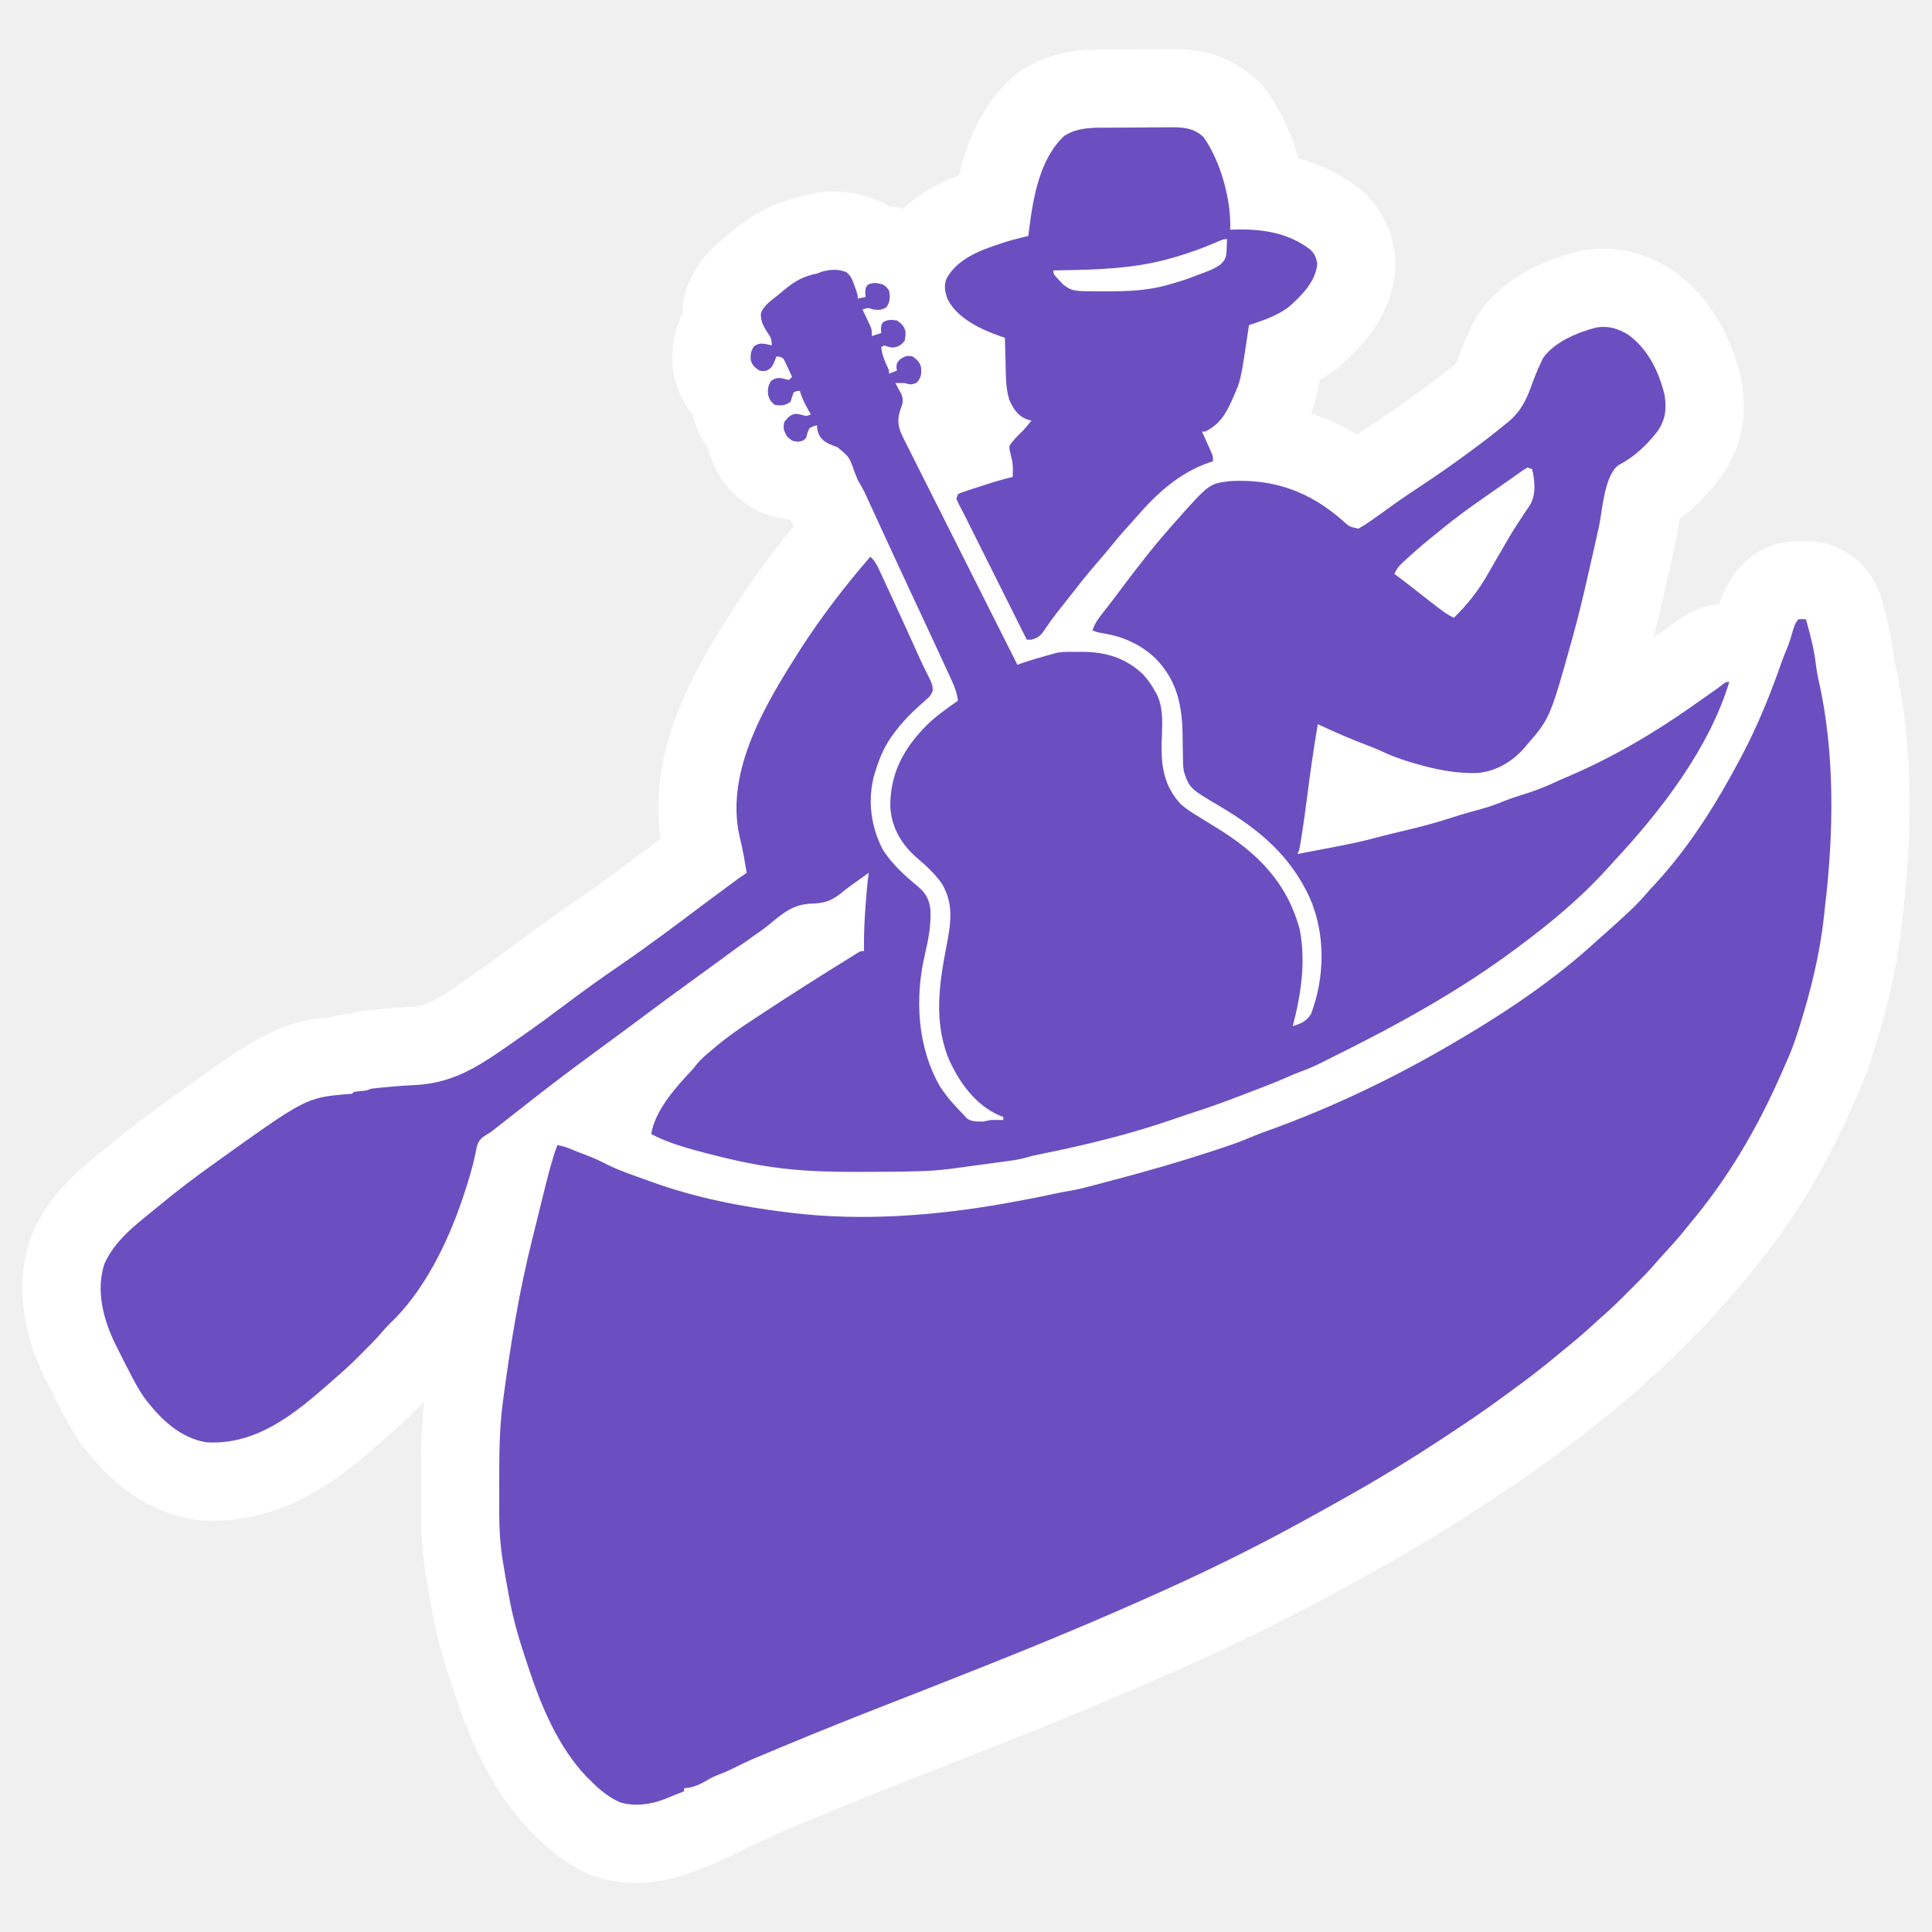
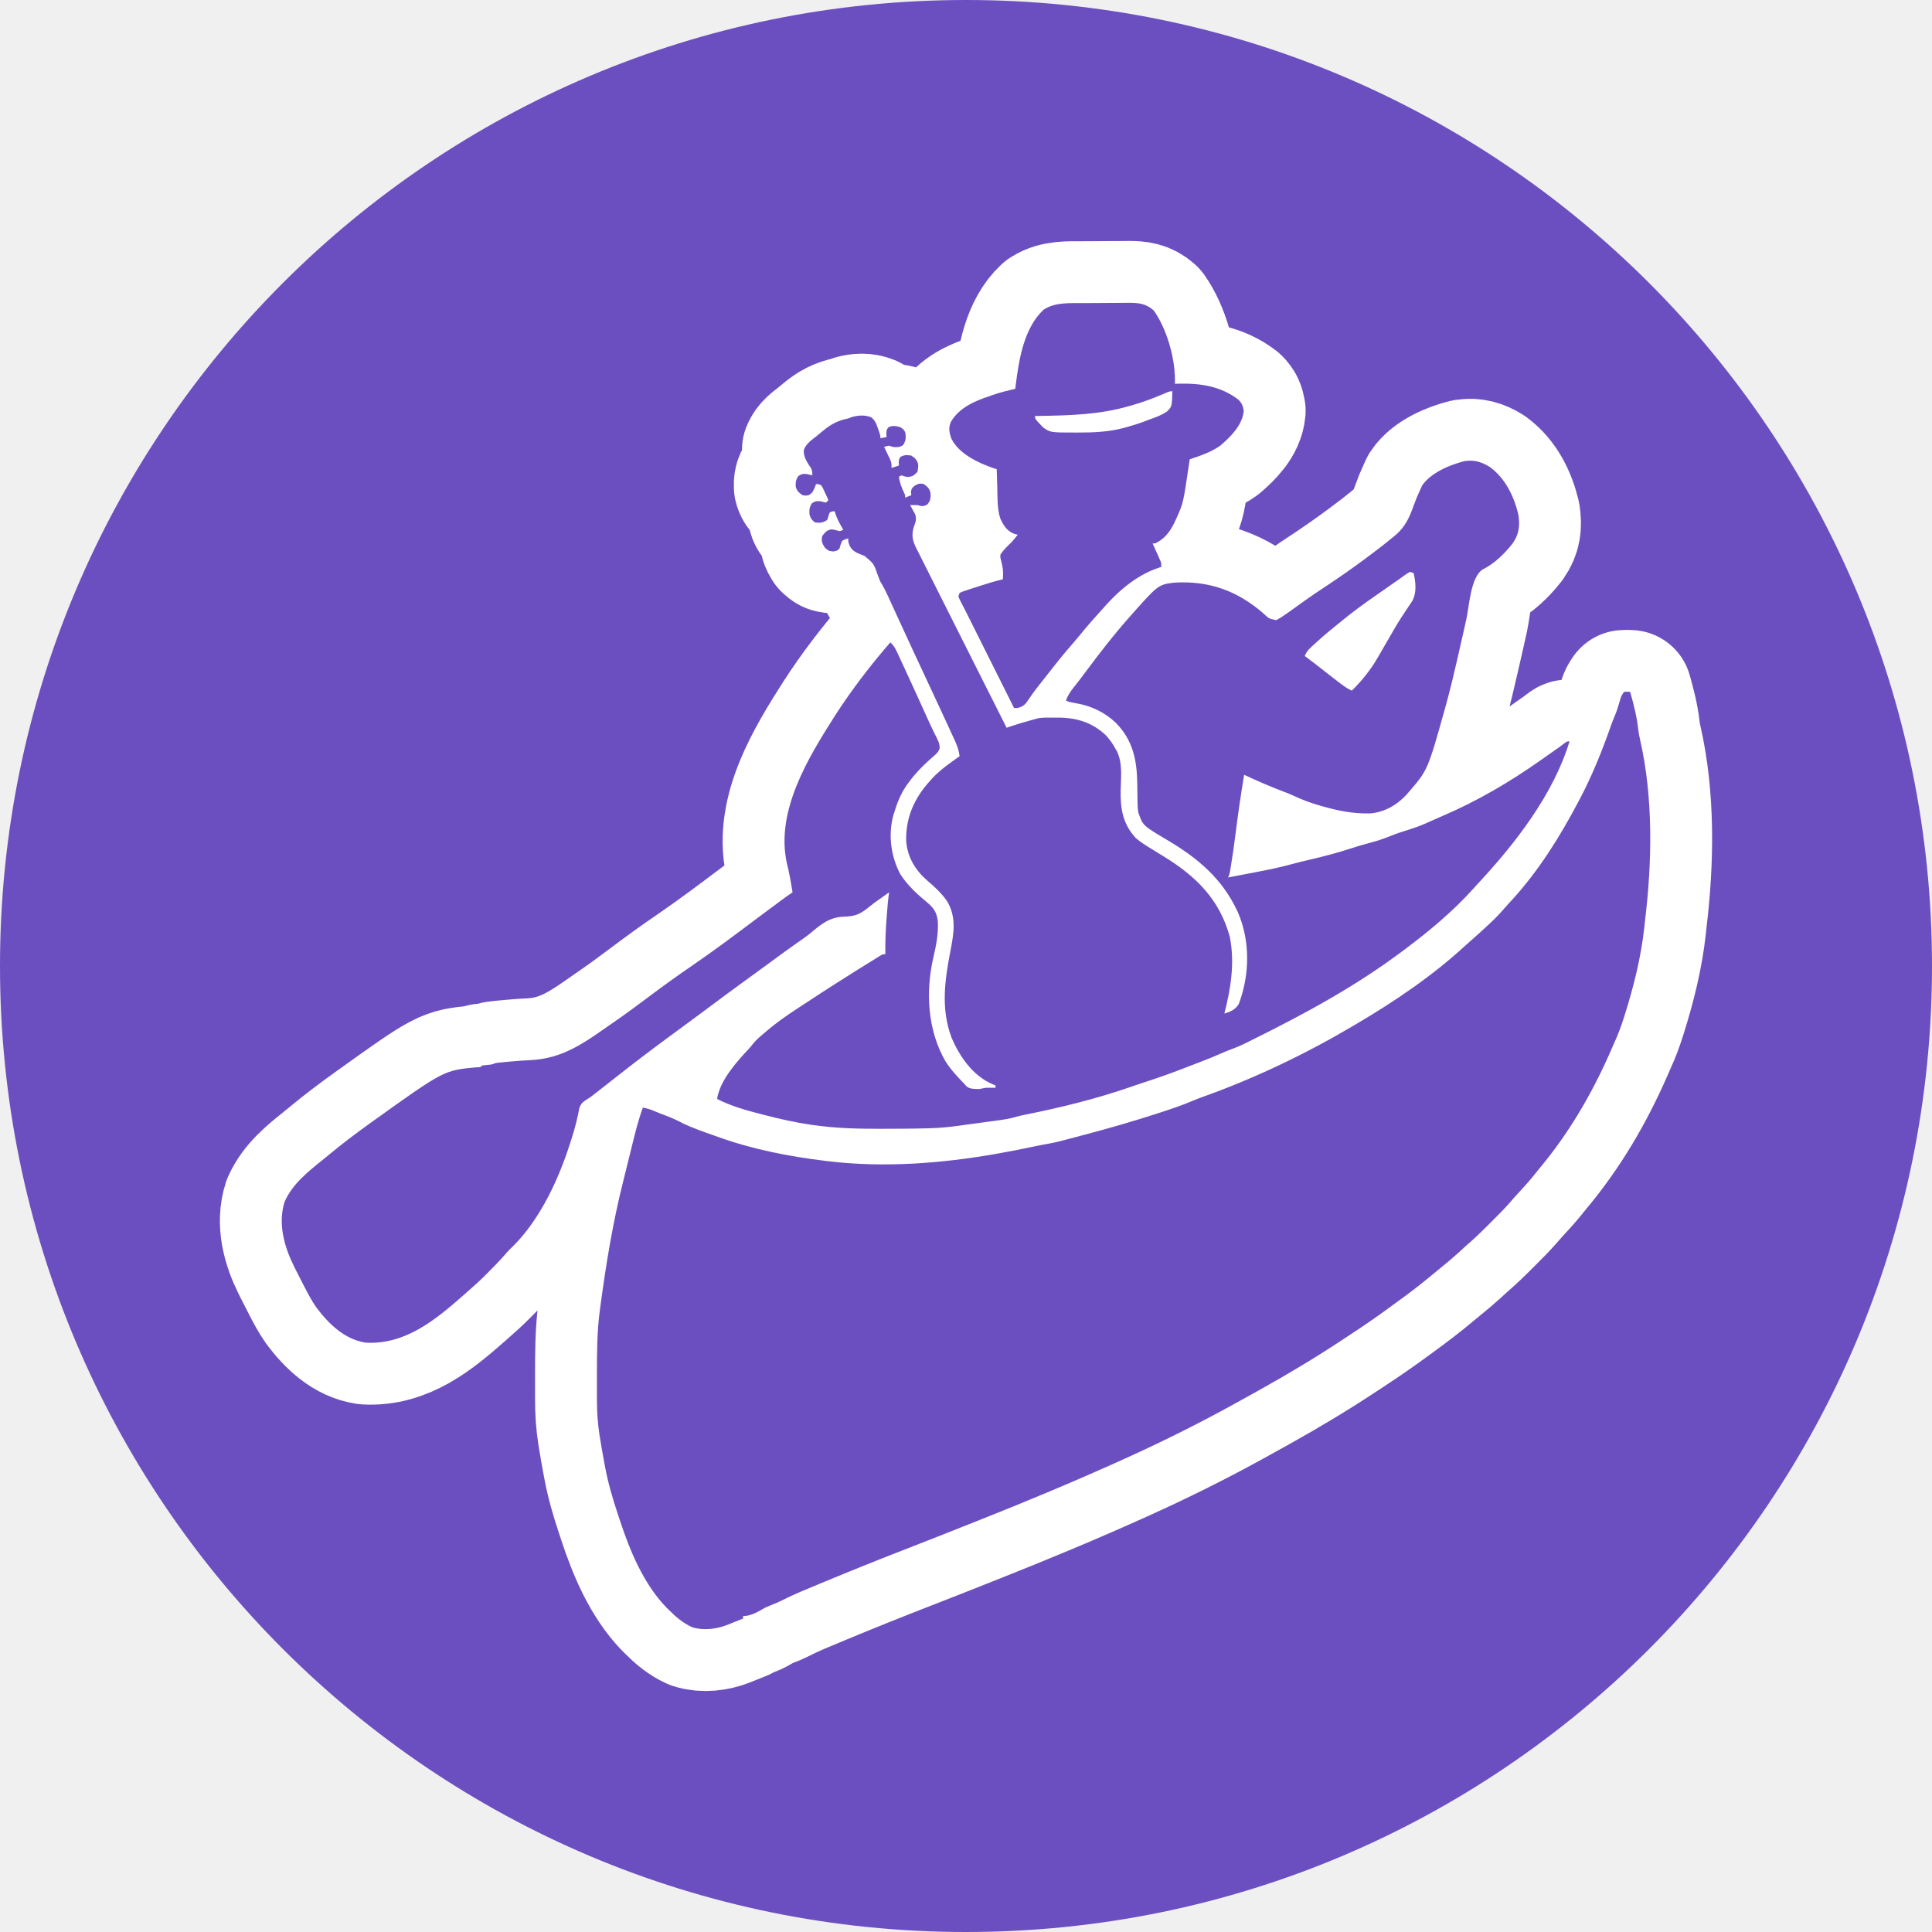
<svg xmlns="http://www.w3.org/2000/svg" viewBox="0 0 48 48">
-   <g transform="translate(-0.216 -0.482) scale(0.038874)">
+   <circle cx="24" cy="24" r="24" fill="#6b4fc0" />
+   <g transform="translate(4.852 4.642) scale(0.030738)">
    <path d="M 1154.77 408.218 C 1157.39 408.028 1157.39 408.028 1159.77 408.218 C 1162.63 418.358 1165.21 428.228 1166.31 438.728 C 1166.67 441.418 1167.12 443.928 1167.73 446.568 C 1178.5 493.468 1177.54 545.748 1171.77 593.218 C 1171.57 595.088 1171.38 596.968 1171.18 598.838 C 1168.56 622.558 1162.66 646.178 1155.52 668.908 C 1155.31 669.568 1155.1 670.238 1154.89 670.918 C 1152.58 678.238 1150.01 685.268 1146.77 692.218 C 1145.83 694.368 1144.89 696.518 1143.96 698.668 C 1128.84 733.138 1110.05 765.328 1085.77 794.218 C 1084.31 796.028 1082.85 797.838 1081.39 799.658 C 1077.29 804.678 1072.96 809.448 1068.54 814.198 C 1066.53 816.358 1064.6 818.578 1062.68 820.828 C 1058.16 826.008 1053.3 830.838 1048.43 835.688 C 1046.84 837.278 1045.25 838.868 1043.66 840.458 C 1038.2 845.928 1032.64 851.198 1026.77 856.218 C 1024.99 857.838 1023.22 859.458 1021.46 861.098 C 1017.05 865.108 1012.53 868.948 1007.89 872.688 C 1005.56 874.568 1003.26 876.478 1000.97 878.398 C 991.286 886.498 981.356 894.118 971.126 901.508 C 968.816 903.188 966.506 904.878 964.196 906.568 C 954.696 913.508 945.046 920.168 935.206 926.618 C 932.636 928.308 930.066 930.008 927.506 931.708 C 905.956 945.938 883.886 959.258 861.306 971.808 C 858.956 973.118 856.606 974.428 854.256 975.748 C 849.776 978.258 845.266 980.748 840.766 983.218 C 839.866 983.718 838.966 984.208 838.046 984.718 C 809.546 1000.38 780.406 1014.85 750.766 1028.22 C 749.976 1028.58 749.196 1028.93 748.386 1029.3 C 710.026 1046.63 671.246 1062.79 632.116 1078.29 C 629.656 1079.26 627.196 1080.24 624.726 1081.22 C 608.596 1087.62 592.466 1094.02 576.286 1100.29 C 552.996 1109.33 529.836 1118.62 506.766 1128.22 C 505.746 1128.64 505.746 1128.64 504.706 1129.08 C 500.446 1130.85 496.196 1132.62 491.956 1134.41 C 490.946 1134.83 489.936 1135.25 488.906 1135.68 C 483.476 1137.98 478.186 1140.47 472.936 1143.14 C 470.486 1144.36 468.016 1145.39 465.456 1146.34 C 462.876 1147.34 460.646 1148.29 458.266 1149.72 C 453.626 1152.51 448.236 1155.22 442.766 1155.22 C 442.766 1155.88 442.766 1156.54 442.766 1157.22 C 439.436 1158.55 436.096 1159.89 432.766 1161.22 C 431.916 1161.57 431.056 1161.92 430.176 1162.28 C 421.266 1165.75 410.766 1167.14 401.556 1164.19 C 394.176 1160.77 388.436 1155.97 382.766 1150.22 C 382.026 1149.49 381.296 1148.77 380.536 1148.02 C 362.376 1129.09 351.406 1102.81 343.336 1078.27 C 342.706 1076.35 342.066 1074.44 341.426 1072.53 C 337.256 1060 333.596 1047.52 331.206 1034.53 C 330.996 1033.42 330.786 1032.3 330.566 1031.15 C 329.306 1024.35 328.106 1017.55 327.016 1010.72 C 326.896 1010 326.786 1009.28 326.666 1008.53 C 325.216 999.128 324.616 989.868 324.636 980.348 C 324.636 979.238 324.636 978.118 324.626 976.968 C 324.626 974.618 324.636 972.268 324.636 969.918 C 324.636 966.388 324.636 962.858 324.626 959.328 C 324.626 942.318 324.686 925.228 326.956 908.338 C 327.076 907.378 327.206 906.418 327.336 905.428 C 331.886 871.458 337.386 837.428 345.766 804.188 C 346.776 800.208 347.756 796.218 348.736 792.228 C 349.706 788.278 350.676 784.328 351.656 780.378 C 352.136 778.418 352.626 776.458 353.106 774.498 C 355.626 764.268 358.146 754.128 361.766 744.218 C 365.286 744.858 368.286 745.808 371.556 747.268 C 374.366 748.478 377.216 749.528 380.076 750.598 C 384.906 752.438 389.506 754.468 394.056 756.908 C 402.196 760.848 410.826 763.738 419.326 766.778 C 420.396 767.168 421.476 767.548 422.576 767.948 C 450.526 777.988 479.326 783.608 508.766 787.218 C 510.206 787.398 510.206 787.398 511.666 787.578 C 556.056 792.898 602.416 789.458 646.266 781.778 C 647.096 781.638 647.926 781.488 648.776 781.338 C 658.736 779.588 668.636 777.668 678.516 775.538 C 682.426 774.698 686.326 773.928 690.266 773.278 C 695.066 772.438 699.746 771.218 704.456 769.958 C 705.286 769.738 706.126 769.518 706.986 769.288 C 708.726 768.828 710.466 768.358 712.206 767.898 C 714.596 767.268 716.986 766.638 719.366 766.008 C 739.086 760.798 758.626 755.158 778.016 748.838 C 778.926 748.548 779.836 748.258 780.766 747.948 C 789.686 745.048 798.496 742.078 807.106 738.338 C 809.776 737.218 812.456 736.218 815.176 735.248 C 856.796 720.358 897.736 700.708 935.766 678.218 C 936.686 677.678 937.606 677.138 938.556 676.578 C 969.476 658.358 999.916 637.788 1026.36 613.418 C 1028.4 611.558 1030.47 609.738 1032.55 607.928 C 1036.72 604.288 1040.79 600.558 1044.83 596.778 C 1045.5 596.168 1046.17 595.548 1046.86 594.908 C 1050.89 591.148 1054.61 587.238 1058.2 583.048 C 1060.24 580.668 1062.38 578.388 1064.52 576.098 C 1085.96 552.518 1102.97 525.318 1117.77 497.218 C 1118.14 496.528 1118.5 495.848 1118.88 495.138 C 1128.96 476.138 1137.05 456.008 1144.15 435.728 C 1145.13 432.948 1146.17 430.228 1147.36 427.538 C 1149.22 423.158 1150.48 418.678 1151.81 414.108 C 1152.77 411.218 1152.77 411.218 1154.77 408.218 Z M 546.399 186.328 C 549.499 188.808 550.269 191.058 551.579 194.778 C 551.999 195.938 552.419 197.098 552.849 198.288 C 553.769 201.218 553.769 201.218 553.769 203.218 C 555.419 202.888 557.069 202.558 558.769 202.218 C 558.679 201.288 558.599 200.358 558.519 199.408 C 558.769 196.218 558.769 196.218 560.329 194.278 C 563.869 192.738 566.079 193.228 569.769 194.218 C 572.199 195.778 572.199 195.778 573.769 198.218 C 574.579 202.298 574.419 205.208 572.139 208.717 C 569.119 210.627 567.289 210.597 563.769 210.217 C 562.779 209.887 561.789 209.557 560.769 209.217 C 558.619 209.607 558.619 209.607 556.769 210.217 C 557.199 211.107 557.629 211.997 558.079 212.917 C 558.639 214.087 559.189 215.257 559.769 216.467 C 560.599 218.207 560.599 218.207 561.449 219.987 C 562.769 223.217 562.769 223.217 562.769 227.217 C 564.749 226.557 566.729 225.897 568.769 225.217 C 568.709 224.457 568.639 223.687 568.579 222.907 C 568.769 220.217 568.769 220.217 569.829 218.407 C 572.949 216.497 575.189 216.727 578.769 217.217 C 581.699 219.217 583.389 220.667 584.249 224.187 C 584.389 226.277 584.389 226.277 583.769 230.217 C 581.309 233.027 579.859 234.087 576.139 234.527 C 573.769 234.217 573.769 234.217 570.769 233.217 C 570.109 233.547 569.449 233.877 568.769 234.217 C 569.269 239.077 570.839 242.907 572.929 247.267 C 573.769 249.217 573.769 249.217 573.769 251.217 C 575.419 250.557 577.069 249.897 578.769 249.217 C 578.659 248.477 578.559 247.737 578.449 246.967 C 578.769 244.217 578.769 244.217 580.949 241.907 C 584.049 240.047 585.249 239.427 588.769 240.217 C 591.739 242.267 593.449 243.807 594.259 247.417 C 594.499 251.597 594.319 253.557 591.579 256.847 C 588.279 258.457 587.199 258.277 583.769 257.217 C 582.449 257.217 581.129 257.217 579.769 257.217 C 579.109 257.217 578.449 257.217 577.769 257.217 C 578.139 257.877 578.509 258.547 578.899 259.227 C 579.369 260.117 579.839 260.997 580.329 261.907 C 580.809 262.777 581.279 263.647 581.769 264.537 C 583.279 268.597 582.159 271.157 580.699 275.097 C 578.799 281.457 579.709 285.987 582.649 291.827 C 582.959 292.457 583.269 293.087 583.589 293.727 C 584.629 295.817 585.689 297.887 586.739 299.967 C 587.489 301.467 588.239 302.957 588.989 304.457 C 591.019 308.517 593.059 312.567 595.109 316.617 C 597.249 320.857 599.379 325.097 601.499 329.347 C 605.529 337.377 609.569 345.397 613.619 353.417 C 618.219 362.557 622.809 371.697 627.399 380.837 C 636.839 399.637 646.299 418.427 655.769 437.217 C 656.369 437.017 656.979 436.807 657.599 436.597 C 658.399 436.337 659.199 436.067 660.029 435.787 C 660.819 435.527 661.609 435.257 662.429 434.987 C 665.619 433.937 668.839 433.007 672.079 432.097 C 673.839 431.597 673.839 431.597 675.629 431.087 C 676.669 430.797 677.699 430.517 678.769 430.217 C 679.389 430.037 680.009 429.857 680.649 429.677 C 684.959 428.747 689.429 429.037 693.829 429.027 C 694.819 429.017 695.799 429.007 696.819 428.997 C 711.949 428.967 724.819 432.717 736.059 443.347 C 739.109 446.697 741.659 450.207 743.769 454.217 C 744.109 454.807 744.459 455.407 744.819 456.017 C 749.639 465.657 748.189 477.127 747.959 487.617 C 747.669 502.617 749.619 514.897 760.189 526.347 C 764.129 529.777 768.549 532.517 773.019 535.217 C 773.859 535.737 774.699 536.257 775.569 536.797 C 777.959 538.277 780.359 539.747 782.769 541.217 C 808.889 557.217 828.059 576.097 836.219 606.427 C 840.259 627.187 837.039 647.987 831.769 668.217 C 836.779 666.717 840.669 665.037 843.439 660.437 C 852.379 636.817 852.769 609.187 842.549 586.007 C 830.039 558.967 810.179 542.447 784.889 527.527 C 765.829 516.217 765.829 516.217 762.209 505.587 C 761.559 502.127 761.589 498.667 761.559 495.157 C 761.529 493.537 761.499 491.917 761.469 490.297 C 761.429 487.767 761.389 485.237 761.369 482.707 C 761.149 463.437 757.929 447.197 743.839 432.987 C 735.289 424.927 724.449 419.677 712.949 417.597 C 705.989 416.327 705.989 416.327 703.769 415.217 C 705.219 410.957 707.349 407.927 710.139 404.407 C 711.049 403.247 711.959 402.087 712.869 400.927 C 713.339 400.327 713.819 399.717 714.309 399.087 C 716.759 395.937 719.129 392.737 721.519 389.527 C 731.839 375.727 742.359 362.147 753.769 349.217 C 754.569 348.307 755.369 347.387 756.199 346.447 C 778.339 321.517 778.339 321.517 791.439 319.887 C 819.529 318.277 842.469 326.497 863.559 345.017 C 868.029 349.127 868.029 349.127 873.769 350.217 C 876.289 348.877 878.409 347.557 880.699 345.907 C 881.369 345.447 882.029 344.987 882.709 344.507 C 884.739 343.097 886.759 341.657 888.769 340.217 C 889.599 339.627 889.599 339.627 890.439 339.017 C 892.589 337.477 894.729 335.937 896.869 334.387 C 902.649 330.237 908.579 326.327 914.519 322.407 C 924.799 315.597 934.859 308.547 944.769 301.217 C 945.639 300.577 945.639 300.577 946.529 299.917 C 953.409 294.847 960.169 289.657 966.769 284.217 C 967.639 283.527 968.499 282.847 969.399 282.137 C 977.569 275.367 981.229 267.717 984.699 257.847 C 986.259 253.427 988.029 249.147 990.019 244.907 C 990.799 243.207 990.799 243.207 991.599 241.477 C 998.489 231.117 1014.23 224.567 1025.97 221.677 C 1033.62 220.467 1039.92 222.397 1046.37 226.457 C 1058.9 235.657 1065.82 249.997 1069.41 264.867 C 1070.78 273.827 1070.02 280.697 1064.77 288.217 C 1057.89 296.927 1050.11 304.487 1040.13 309.557 C 1030.87 316.067 1029.69 338.527 1027.49 348.867 C 1026.45 353.677 1025.37 358.477 1024.27 363.277 C 1024.07 364.157 1023.87 365.027 1023.66 365.927 C 1023.25 367.737 1022.84 369.537 1022.42 371.347 C 1021.71 374.457 1021.01 377.577 1020.3 380.697 C 1017.36 393.607 1014.31 406.457 1010.77 419.217 C 1010.58 419.897 1010.39 420.587 1010.19 421.287 C 996.179 471.447 996.179 471.447 980.769 489.217 C 980.169 489.917 979.569 490.617 978.959 491.327 C 971.129 499.807 960.849 505.657 949.299 506.457 C 935.459 506.717 923.279 504.257 910.079 500.407 C 908.939 500.077 907.799 499.747 906.619 499.397 C 900.219 497.467 894.189 495.197 888.149 492.337 C 885.259 490.977 882.319 489.827 879.329 488.717 C 868.599 484.647 858.149 480.097 847.769 475.217 C 844.989 491.557 842.679 507.937 840.609 524.387 C 839.589 532.367 838.479 540.317 837.179 548.257 C 837.049 549.027 836.929 549.797 836.799 550.587 C 835.889 555.967 835.889 555.967 834.769 558.217 C 840.329 557.157 845.899 556.097 851.459 555.017 C 853.349 554.657 855.229 554.297 857.119 553.937 C 867.279 552.007 877.319 549.937 887.289 547.167 C 891.979 545.887 896.699 544.787 901.429 543.687 C 912.509 541.087 923.399 538.267 934.199 534.687 C 940.199 532.717 946.289 531.057 952.389 529.397 C 957.499 527.977 962.339 526.237 967.239 524.217 C 972.339 522.197 977.589 520.607 982.819 518.947 C 988.389 517.137 993.659 514.987 998.969 512.517 C 1001.78 511.217 1004.61 509.987 1007.47 508.777 C 1036.01 496.617 1062.44 481.087 1087.77 463.217 C 1089.31 462.137 1090.85 461.057 1092.39 459.967 C 1095.34 457.897 1098.28 455.827 1101.22 453.747 C 1101.84 453.307 1102.47 452.867 1103.11 452.417 C 1104.47 451.427 1105.8 450.407 1107.13 449.377 C 1108.77 448.217 1108.77 448.217 1110.77 448.217 C 1097.84 490.807 1067.14 530.537 1037.2 562.667 C 1035.76 564.217 1034.34 565.797 1032.93 567.377 C 1016.4 585.717 997.509 601.467 977.769 616.217 C 976.989 616.807 976.209 617.387 975.399 617.997 C 937.819 646.147 897.039 668.307 855.029 689.087 C 853.549 689.827 852.079 690.567 850.609 691.317 C 846.589 693.367 842.569 695.147 838.329 696.717 C 834.699 698.067 831.129 699.487 827.609 701.087 C 823.079 703.097 818.509 704.937 813.879 706.717 C 813.069 707.027 812.249 707.347 811.409 707.667 C 809.689 708.337 807.969 708.997 806.249 709.657 C 803.669 710.647 801.089 711.647 798.509 712.637 C 788.669 716.437 778.799 719.977 768.769 723.217 C 767.149 723.747 765.529 724.287 763.919 724.827 C 763.229 725.057 762.539 725.287 761.829 725.527 C 759.619 726.267 757.409 727.027 755.209 727.797 C 727.709 737.267 699.169 744.277 670.659 749.977 C 667.569 750.597 664.549 751.277 661.529 752.197 C 657.619 753.257 653.749 753.907 649.739 754.437 C 648.979 754.537 648.229 754.647 647.449 754.747 C 645.059 755.077 642.659 755.397 640.269 755.717 C 638.689 755.937 637.119 756.147 635.539 756.367 C 632.439 756.787 629.329 757.207 626.219 757.617 C 623.369 757.997 620.519 758.387 617.669 758.797 C 610.189 759.847 602.819 760.607 595.269 760.847 C 593.629 760.897 593.629 760.897 591.959 760.957 C 579.879 761.307 567.789 761.327 555.699 761.347 C 554.199 761.347 554.199 761.347 552.669 761.347 C 534.669 761.387 516.919 760.897 499.079 758.277 C 498.379 758.177 497.679 758.077 496.949 757.977 C 484.449 756.127 472.249 753.367 460.019 750.217 C 459.199 750.007 458.389 749.797 457.549 749.587 C 445.289 746.407 433.059 743.067 421.769 737.217 C 423.929 722.677 436.979 707.807 446.759 697.397 C 448.829 695.207 448.829 695.207 450.799 692.647 C 453.739 689.017 457.209 686.217 460.769 683.217 C 461.929 682.227 461.929 682.227 463.109 681.217 C 470.369 675.137 477.979 669.847 485.889 664.657 C 487.219 663.777 488.539 662.897 489.869 662.027 C 509.949 648.757 530.279 635.847 550.769 623.217 C 552.089 622.377 552.089 622.377 553.449 621.527 C 555.769 620.217 555.769 620.217 557.769 620.217 C 557.759 619.377 557.749 618.527 557.729 617.657 C 557.669 609.007 558.039 600.477 558.699 591.847 C 558.789 590.637 558.879 589.437 558.969 588.187 C 559.409 582.177 559.939 576.197 560.769 570.217 C 559.329 571.247 557.889 572.287 556.449 573.317 C 555.189 574.217 553.919 575.117 552.639 576.017 C 549.549 578.187 546.529 580.377 543.649 582.817 C 536.839 588.257 532.689 589.657 524.139 589.907 C 512.439 590.347 505.749 596.077 497.029 603.367 C 493.579 606.187 489.939 608.697 486.269 611.217 C 479.399 616.017 472.649 620.957 465.919 625.937 C 460.559 629.897 455.179 633.827 449.769 637.717 C 437.399 646.627 425.139 655.667 412.959 664.827 C 408.889 667.877 404.799 670.887 400.699 673.907 C 399.889 674.507 399.079 675.097 398.239 675.717 C 394.189 678.707 390.119 681.687 386.059 684.667 C 370.609 695.997 355.349 707.547 340.309 719.417 C 335.999 722.827 331.669 726.217 327.329 729.597 C 326.579 730.177 325.839 730.757 325.069 731.357 C 324.349 731.917 323.629 732.477 322.899 733.057 C 322.199 733.597 321.509 734.147 320.799 734.707 C 318.769 736.217 318.769 736.217 316.759 737.437 C 313.269 739.587 311.449 741.117 310.309 745.127 C 309.979 746.697 309.669 748.267 309.389 749.847 C 307.519 758.607 305.009 767.037 302.139 775.527 C 301.759 776.677 301.369 777.827 300.979 779.017 C 291.489 807.007 276.369 837.977 254.479 858.537 C 252.749 860.237 251.189 862.007 249.619 863.847 C 245.559 868.527 241.219 872.907 236.829 877.277 C 236.069 878.047 235.309 878.807 234.529 879.597 C 229.769 884.347 224.869 888.847 219.769 893.217 C 218.719 894.147 217.669 895.067 216.629 895.997 C 193.849 916.017 169.639 935.977 137.769 934.217 C 120.819 931.677 107.899 919.127 97.959 905.907 C 94.009 900.337 90.889 894.277 87.769 888.217 C 87.269 887.247 86.769 886.287 86.259 885.287 C 84.619 882.107 82.999 878.907 81.389 875.717 C 80.879 874.707 80.369 873.687 79.839 872.647 C 71.936 856.777 66.526 837.767 72.266 820.157 C 78.669 805.897 90.859 796.207 102.749 786.647 C 104.959 784.867 107.159 783.067 109.349 781.257 C 119.539 772.847 130.039 764.927 140.769 757.217 C 141.999 756.337 141.999 756.337 143.249 755.427 C 201.039 714.077 201.039 714.077 227.139 711.657 C 230.569 711.617 230.569 711.617 231.769 710.217 C 233.239 710.007 234.719 709.847 236.199 709.717 C 239.609 709.427 239.609 709.427 242.769 708.217 C 244.159 708.007 245.559 707.847 246.959 707.717 C 247.809 707.637 248.669 707.557 249.549 707.467 C 250.459 707.387 251.379 707.307 252.329 707.217 C 253.749 707.087 253.749 707.087 255.189 706.947 C 260.309 706.477 265.419 706.107 270.559 705.877 C 297.819 704.627 314.989 691.367 336.769 676.217 C 337.579 675.657 338.389 675.097 339.229 674.517 C 348.389 668.167 357.349 661.577 366.249 654.867 C 377.889 646.097 389.699 637.587 401.739 629.377 C 419.749 617.047 437.239 603.897 454.679 590.777 C 460.129 586.687 465.599 582.637 471.079 578.597 C 471.899 577.987 472.719 577.387 473.559 576.757 C 474.329 576.197 475.089 575.637 475.879 575.057 C 476.559 574.557 477.239 574.057 477.939 573.537 C 479.519 572.397 481.139 571.297 482.769 570.217 C 482.329 567.677 481.899 565.137 481.449 562.597 C 481.249 561.427 481.249 561.427 481.049 560.237 C 480.229 555.557 479.229 550.967 478.079 546.347 C 468.939 504.177 495.729 460.917 517.319 427.007 C 530.659 406.357 545.669 386.787 561.769 368.217 C 564.809 370.807 566.149 373.757 567.809 377.347 C 568.099 377.967 568.389 378.587 568.689 379.217 C 569.639 381.257 570.579 383.297 571.519 385.347 C 572.179 386.777 572.839 388.207 573.509 389.627 C 578.929 401.317 584.269 413.047 589.579 424.787 C 589.869 425.427 590.159 426.077 590.459 426.737 C 591.029 428.007 591.609 429.277 592.179 430.547 C 593.659 433.837 595.189 437.097 596.789 440.337 C 597.119 441.017 597.449 441.687 597.789 442.387 C 598.429 443.677 599.069 444.957 599.719 446.227 C 601.049 448.947 601.779 450.907 601.649 453.947 C 600.669 456.477 599.739 457.617 597.699 459.377 C 597.079 459.937 596.449 460.497 595.799 461.077 C 595.129 461.657 594.459 462.237 593.769 462.847 C 587.409 468.567 581.829 474.287 576.769 481.217 C 575.819 482.517 575.819 482.517 574.849 483.847 C 570.069 490.847 567.199 498.137 564.769 506.217 C 564.399 507.407 564.399 507.407 564.019 508.627 C 560.029 524.327 562.269 540.947 569.639 555.157 C 575.399 564.527 583.959 572.147 592.389 579.097 C 597.349 583.427 599.389 587.057 600.179 593.667 C 600.719 603.577 598.879 612.947 596.629 622.577 C 590.129 650.587 591.809 681.787 606.449 706.967 C 610.829 713.747 616.139 719.487 621.769 725.217 C 622.529 726.107 622.529 726.107 623.319 727.007 C 626.199 729.417 630.149 729.137 633.769 729.217 C 635.439 728.927 637.109 728.597 638.769 728.217 C 641.439 728.127 644.089 728.177 646.769 728.217 C 646.769 727.557 646.769 726.897 646.769 726.217 C 646.049 725.957 645.329 725.697 644.589 725.437 C 628.529 718.527 617.849 703.187 611.229 687.597 C 602.499 664.337 605.769 641.257 610.389 617.467 C 613.129 603.147 615.449 590.127 607.409 577.007 C 603.019 570.857 597.599 565.737 591.829 560.907 C 581.809 552.167 575.509 541.777 574.559 528.347 C 574.279 509.447 581.209 494.097 593.769 480.217 C 594.419 479.487 595.069 478.747 595.739 477.997 C 602.289 471.047 609.999 465.697 617.769 460.217 C 617.179 455.517 615.859 451.767 613.879 447.467 C 613.439 446.507 613.439 446.507 612.989 445.517 C 612.029 443.417 611.049 441.317 610.079 439.217 C 609.399 437.737 608.719 436.257 608.039 434.777 C 605.959 430.247 603.869 425.737 601.769 421.217 C 601.449 420.537 601.139 419.867 600.809 419.167 C 597.319 411.637 593.809 404.117 590.289 396.607 C 587.349 390.337 584.429 384.057 581.519 377.777 C 580.999 376.677 580.489 375.577 579.959 374.437 C 577.059 368.177 574.169 361.917 571.289 355.647 C 569.649 352.077 567.999 348.507 566.359 344.937 C 565.549 343.177 564.749 341.417 563.939 339.657 C 562.809 337.187 561.679 334.717 560.539 332.257 C 560.199 331.517 559.869 330.777 559.519 330.017 C 557.789 326.267 555.939 322.727 553.769 319.217 C 553.089 317.627 552.439 316.027 551.829 314.407 C 548.449 304.537 548.449 304.537 540.769 298.217 C 540.049 297.947 539.329 297.677 538.589 297.407 C 534.429 295.767 531.529 294.607 529.199 290.657 C 527.769 287.217 527.769 287.217 527.769 284.217 C 525.279 284.777 525.279 284.777 522.769 286.217 C 521.529 289.177 521.529 289.177 520.769 292.217 C 518.769 294.217 518.769 294.217 515.449 294.717 C 511.769 294.217 511.769 294.217 508.829 291.597 C 506.579 287.907 505.869 286.417 506.769 282.217 C 509.089 279.167 510.459 277.407 514.329 276.847 C 516.769 277.217 516.769 277.217 518.889 277.777 C 520.979 278.437 520.979 278.437 523.769 277.217 C 523.429 276.637 523.089 276.057 522.739 275.457 C 520.269 271.127 518.129 267.047 516.769 262.217 C 514.799 262.247 514.799 262.247 512.769 263.217 C 512.049 265.197 511.379 267.197 510.769 269.217 C 507.029 271.707 505.179 271.757 500.769 271.217 C 498.189 269.107 497.019 267.547 496.389 264.247 C 496.189 260.777 496.509 258.607 498.449 255.717 C 501.219 253.927 502.529 253.817 505.769 254.217 C 506.489 254.427 507.209 254.627 507.949 254.847 C 508.549 254.967 509.149 255.087 509.769 255.217 C 510.429 254.557 511.089 253.897 511.769 253.217 C 510.869 251.227 509.949 249.257 509.019 247.277 C 508.509 246.177 507.999 245.077 507.469 243.937 C 506.049 241.077 506.049 241.077 503.559 240.337 C 502.969 240.297 502.379 240.257 501.769 240.217 C 501.329 241.327 500.899 242.447 500.449 243.597 C 498.769 247.217 498.769 247.217 495.769 249.217 C 493.389 249.657 493.389 249.657 490.769 249.217 C 487.959 247.217 486.109 245.707 485.309 242.247 C 485.129 238.787 485.509 236.587 487.449 233.717 C 490.219 231.927 491.529 231.817 494.769 232.217 C 496.109 232.507 497.449 232.827 498.769 233.217 C 498.769 228.797 498.189 228.007 495.769 224.527 C 493.319 220.507 491.509 217.287 491.879 212.497 C 493.779 207.637 498.109 204.648 502.119 201.518 C 503.779 200.208 505.389 198.848 507.009 197.468 C 513.529 192.018 519.319 188.828 527.769 187.218 C 529.279 186.628 529.279 186.628 530.829 186.028 C 536.029 184.588 541.359 184.208 546.399 186.328 Z M 977.576 313.888 C 976.286 314.838 974.986 315.758 973.686 316.668 C 970.726 318.718 970.726 318.718 961.076 325.488 C 958.526 327.278 955.976 329.068 953.416 330.848 C 944.416 337.078 935.666 343.498 927.186 350.418 C 926.046 351.358 924.906 352.288 923.766 353.218 C 918.066 357.748 912.506 362.378 907.116 367.278 C 906.466 367.878 905.836 368.448 905.206 369.028 C 901.796 372.118 898.406 374.788 896.766 379.218 C 901.136 382.458 905.456 385.748 909.726 389.118 C 914.406 392.808 919.086 396.498 923.826 400.098 C 924.356 400.498 924.876 400.888 925.386 401.278 C 928.426 403.578 931.286 405.648 934.766 407.218 C 943.286 398.898 950.356 389.928 956.266 379.608 C 958.156 376.288 960.066 372.978 961.976 369.668 C 963.156 367.638 964.336 365.618 965.516 363.598 C 968.486 358.438 971.436 353.278 974.666 348.278 C 975.306 347.308 975.936 346.368 976.556 345.428 C 977.746 343.608 978.946 341.788 980.146 339.968 C 981.256 338.378 982.346 336.768 983.416 335.138 C 987.416 328.158 986.466 319.848 984.766 312.218 C 983.746 311.878 982.756 311.548 981.766 311.218 C 979.156 312.748 979.156 312.748 977.576 313.888 Z M 716.829 93.978 C 717.499 93.978 718.159 93.968 718.849 93.968 C 722.369 93.948 725.899 93.928 729.419 93.918 C 733.039 93.908 736.659 93.878 740.269 93.838 C 743.079 93.808 745.879 93.798 748.679 93.798 C 750.659 93.788 752.639 93.768 754.609 93.738 C 762.659 93.758 768.489 94.378 774.689 99.938 C 785.639 115.308 792.599 140.378 791.769 159.218 C 793.199 159.168 793.199 159.168 794.669 159.108 C 812.199 158.668 828.809 161.008 843.099 172.018 C 845.999 174.978 846.709 176.898 847.449 181.028 C 846.389 192.628 836.979 201.868 828.579 209.1 C 821.279 214.38 812.249 217.39 803.769 220.22 C 803.639 221.08 803.519 221.94 803.389 222.83 C 798.579 255.38 798.579 255.38 793.769 266.22 C 793.349 267.18 793.349 267.18 792.929 268.15 C 789.029 276.94 784.799 283.9 775.769 288.22 C 775.109 288.22 774.449 288.22 773.769 288.22 C 774.269 289.34 774.779 290.46 775.299 291.61 C 775.959 293.09 776.609 294.56 777.269 296.03 C 777.599 296.77 777.939 297.51 778.279 298.27 C 778.749 299.34 778.749 299.34 779.239 300.43 C 779.529 301.08 779.819 301.73 780.119 302.41 C 780.769 304.22 780.769 304.22 780.769 307.22 C 780.109 307.43 779.459 307.63 778.779 307.85 C 759.519 314.35 744.719 327.89 731.639 343.06 C 729.589 345.42 727.499 347.72 725.389 350.03 C 721.519 354.32 717.849 358.75 714.209 363.25 C 711.489 366.56 708.699 369.79 705.889 373.03 C 700.439 379.35 695.248 385.85 690.138 392.46 C 688.738 394.25 687.329 396.04 685.919 397.82 C 684.969 399.02 684.029 400.21 683.079 401.41 C 682.389 402.27 682.389 402.27 681.689 403.15 C 678.139 407.67 674.829 412.33 671.619 417.11 C 669.469 419.55 667.869 420.33 664.769 421.22 C 663.779 421.22 662.789 421.22 661.769 421.22 C 622.929 343.54 622.929 343.54 621.849 341.36 C 621.109 339.9 620.349 338.44 619.559 336.99 C 618.559 335.1 617.659 333.16 616.769 331.22 C 617.099 330.23 617.429 329.24 617.769 328.22 C 620.229 327.08 620.229 327.08 623.488 326.03 C 624.669 325.64 625.849 325.25 627.059 324.85 C 628.309 324.46 629.549 324.06 630.829 323.66 C 632.049 323.26 633.259 322.86 634.519 322.45 C 640.559 320.48 646.579 318.65 652.769 317.22 C 653.039 309.29 653.039 309.29 651.209 301.66 C 650.629 299.48 650.629 299.48 650.769 297.22 C 653.289 293.39 656.469 290.38 659.769 287.22 C 660.809 286.03 661.829 284.82 662.829 283.59 C 663.789 282.42 663.789 282.42 664.769 281.22 C 663.439 280.88 663.439 280.88 662.079 280.53 C 655.779 278.03 653.229 273.71 650.559 267.79 C 648.039 259.62 648.459 250.68 648.209 242.22 C 648.159 240.86 648.119 239.5 648.069 238.14 C 647.969 234.83 647.869 231.52 647.769 228.22 C 646.419 227.79 646.419 227.79 645.039 227.35 C 632.679 223.08 617.238 215.8 611.209 203.658 C 609.439 198.858 608.599 194.988 610.659 190.098 C 617.209 178.668 629.799 173.158 641.769 169.218 C 642.559 168.928 643.349 168.648 644.159 168.358 C 650.249 166.208 656.499 164.708 662.769 163.218 C 662.929 161.908 663.079 160.598 663.249 159.258 C 665.829 139.038 669.919 113.858 685.769 99.218 C 695.059 93.228 706.189 94.038 716.829 93.978 Z M 782.356 167.458 C 773.956 171.058 765.516 174.148 756.716 176.668 C 755.726 176.948 755.726 176.948 754.766 177.218 C 730.866 184.228 706.416 184.768 681.686 185.178 C 680.696 185.188 679.726 185.208 678.766 185.218 C 678.766 187.218 678.766 187.218 680.416 189.308 C 681.196 190.128 681.946 190.928 682.706 191.718 C 683.456 192.538 684.186 193.328 684.916 194.128 C 690.996 198.598 690.996 198.598 711.206 198.598 C 711.986 198.598 712.756 198.598 713.516 198.598 C 726.116 198.588 738.246 198.138 750.486 194.858 C 751.266 194.638 752.016 194.428 752.766 194.218 C 757.396 192.938 761.946 191.558 766.446 189.888 C 767.886 189.328 769.326 188.778 770.766 188.218 C 775.826 186.418 780.886 184.668 785.346 181.618 C 789.376 177.648 789.376 177.648 789.766 165.218 C 787.576 165.218 787.576 165.218 782.356 167.458 Z" fill="#6b4fc0" fill-rule="evenodd" stroke="#ffffff" stroke-width="100" stroke-linejoin="round" stroke-linecap="round" paint-order="stroke" />
  </g>
</svg>
